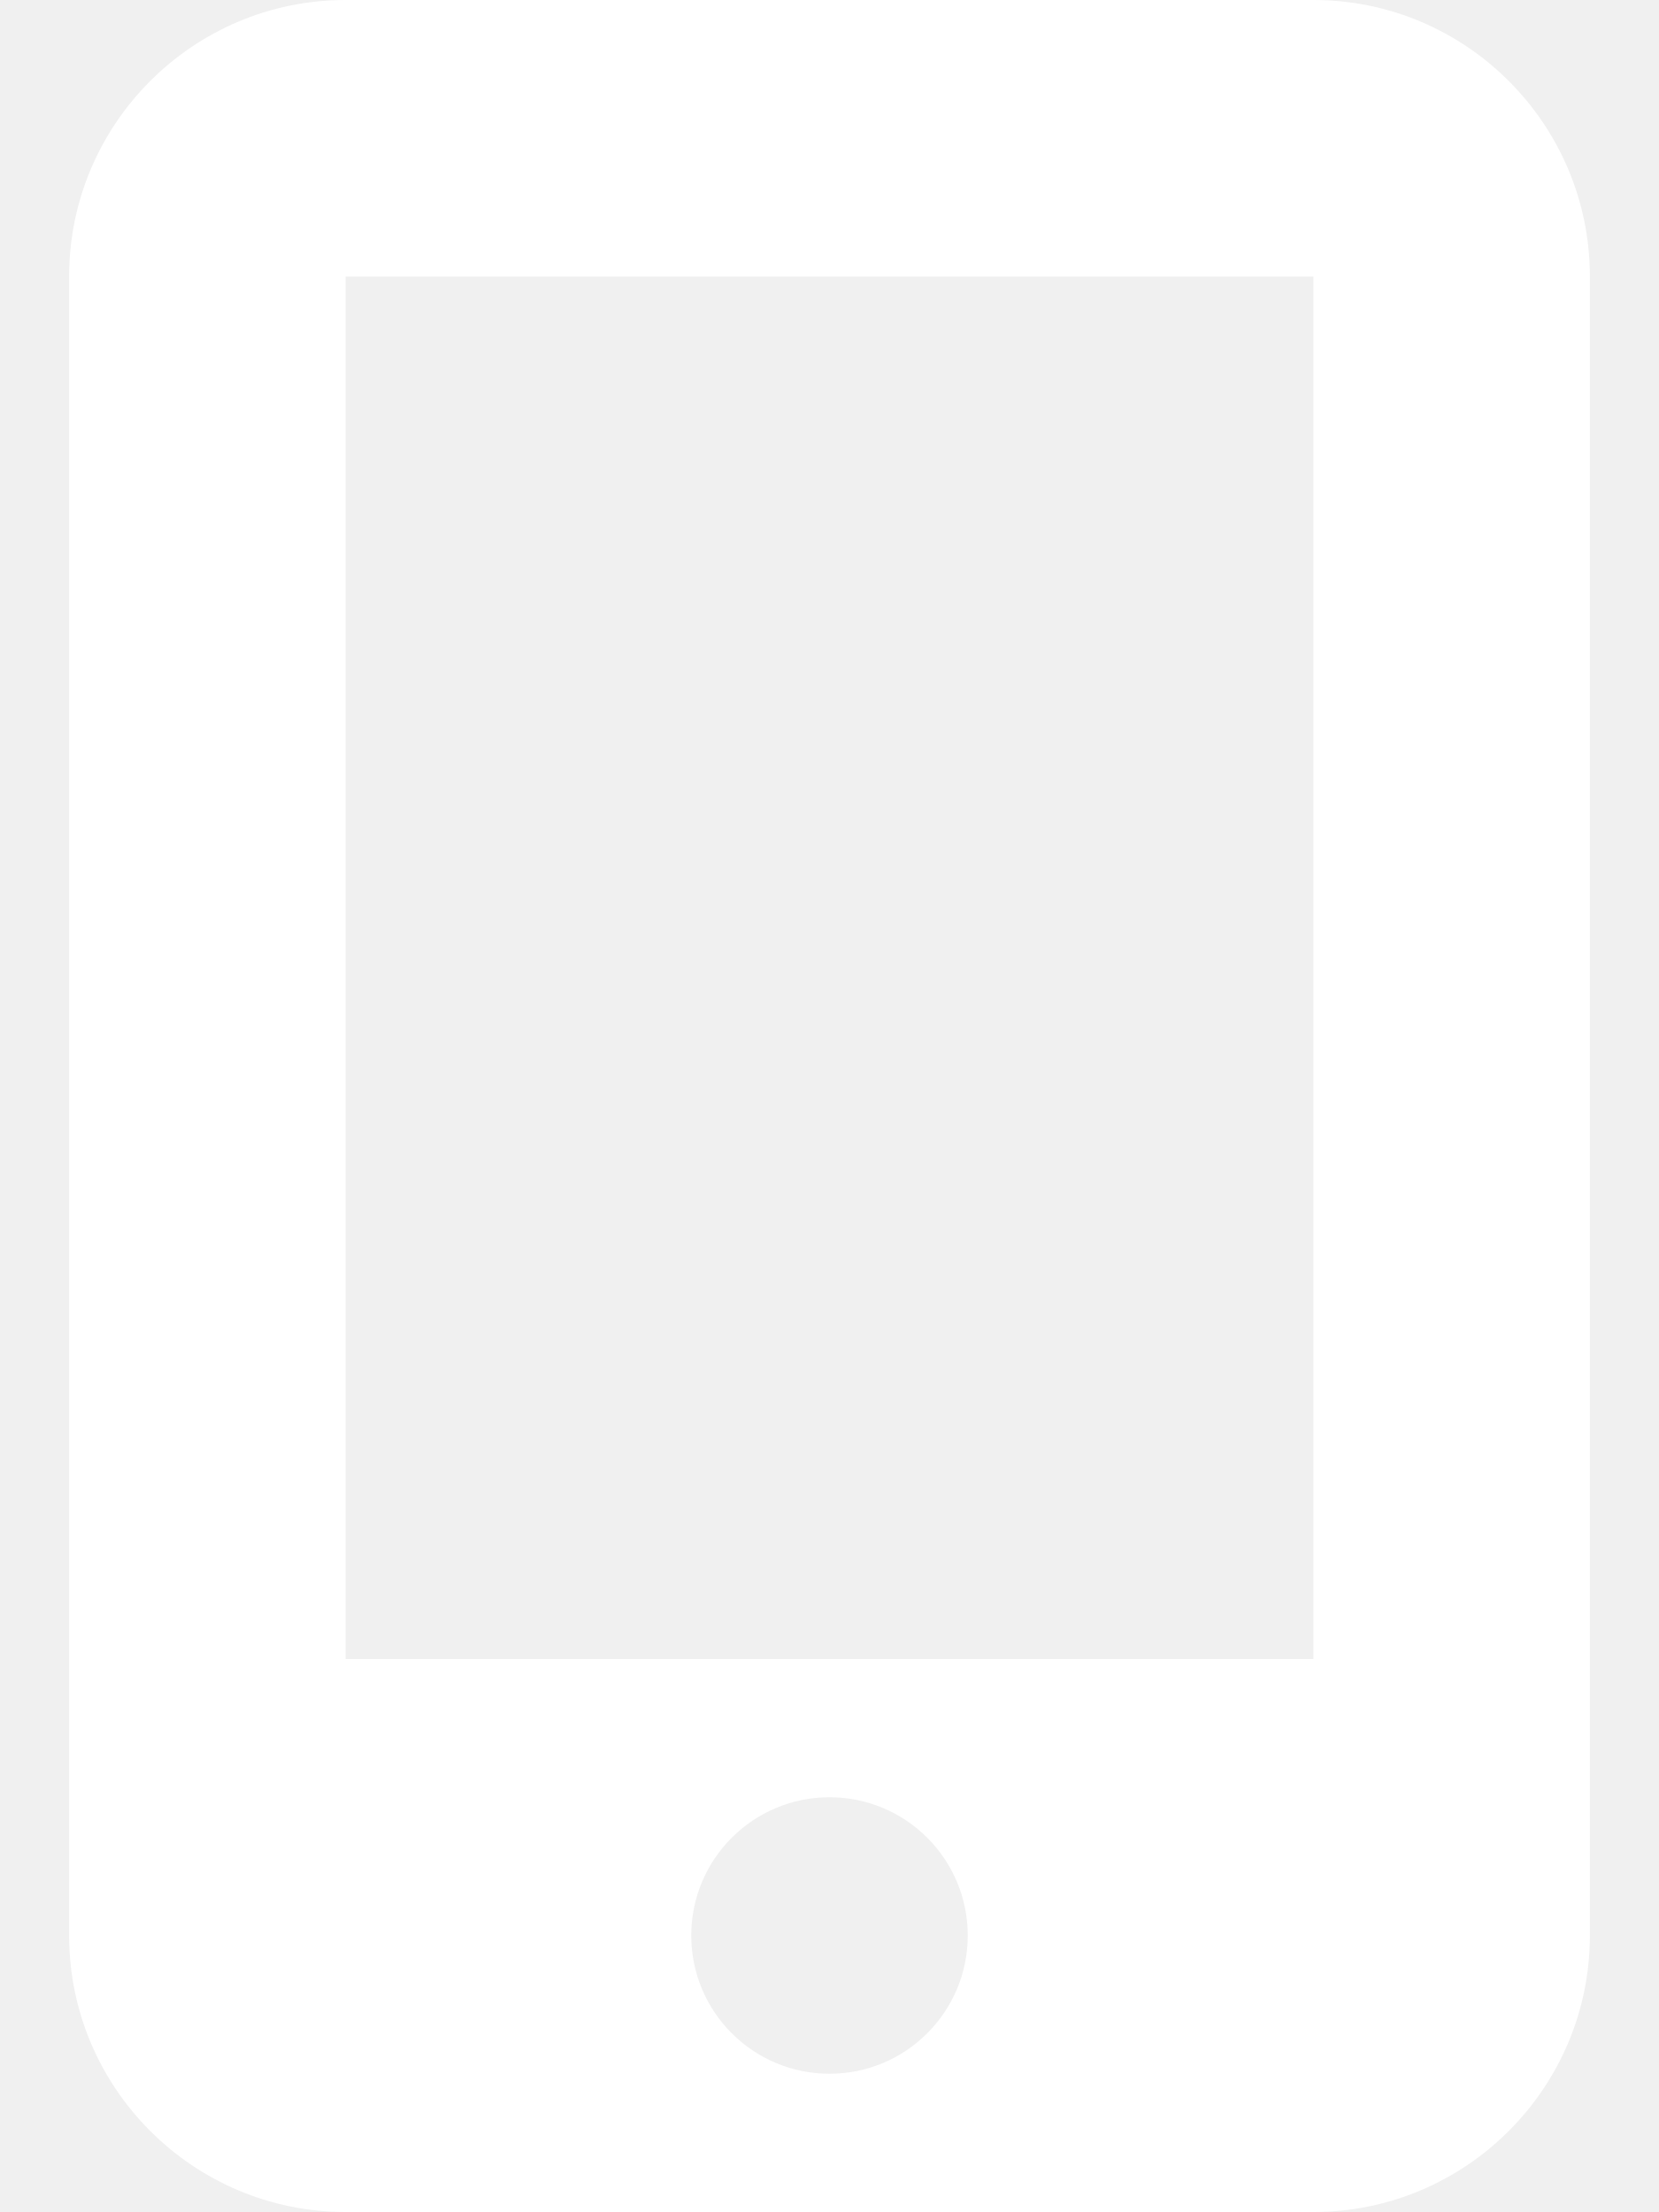
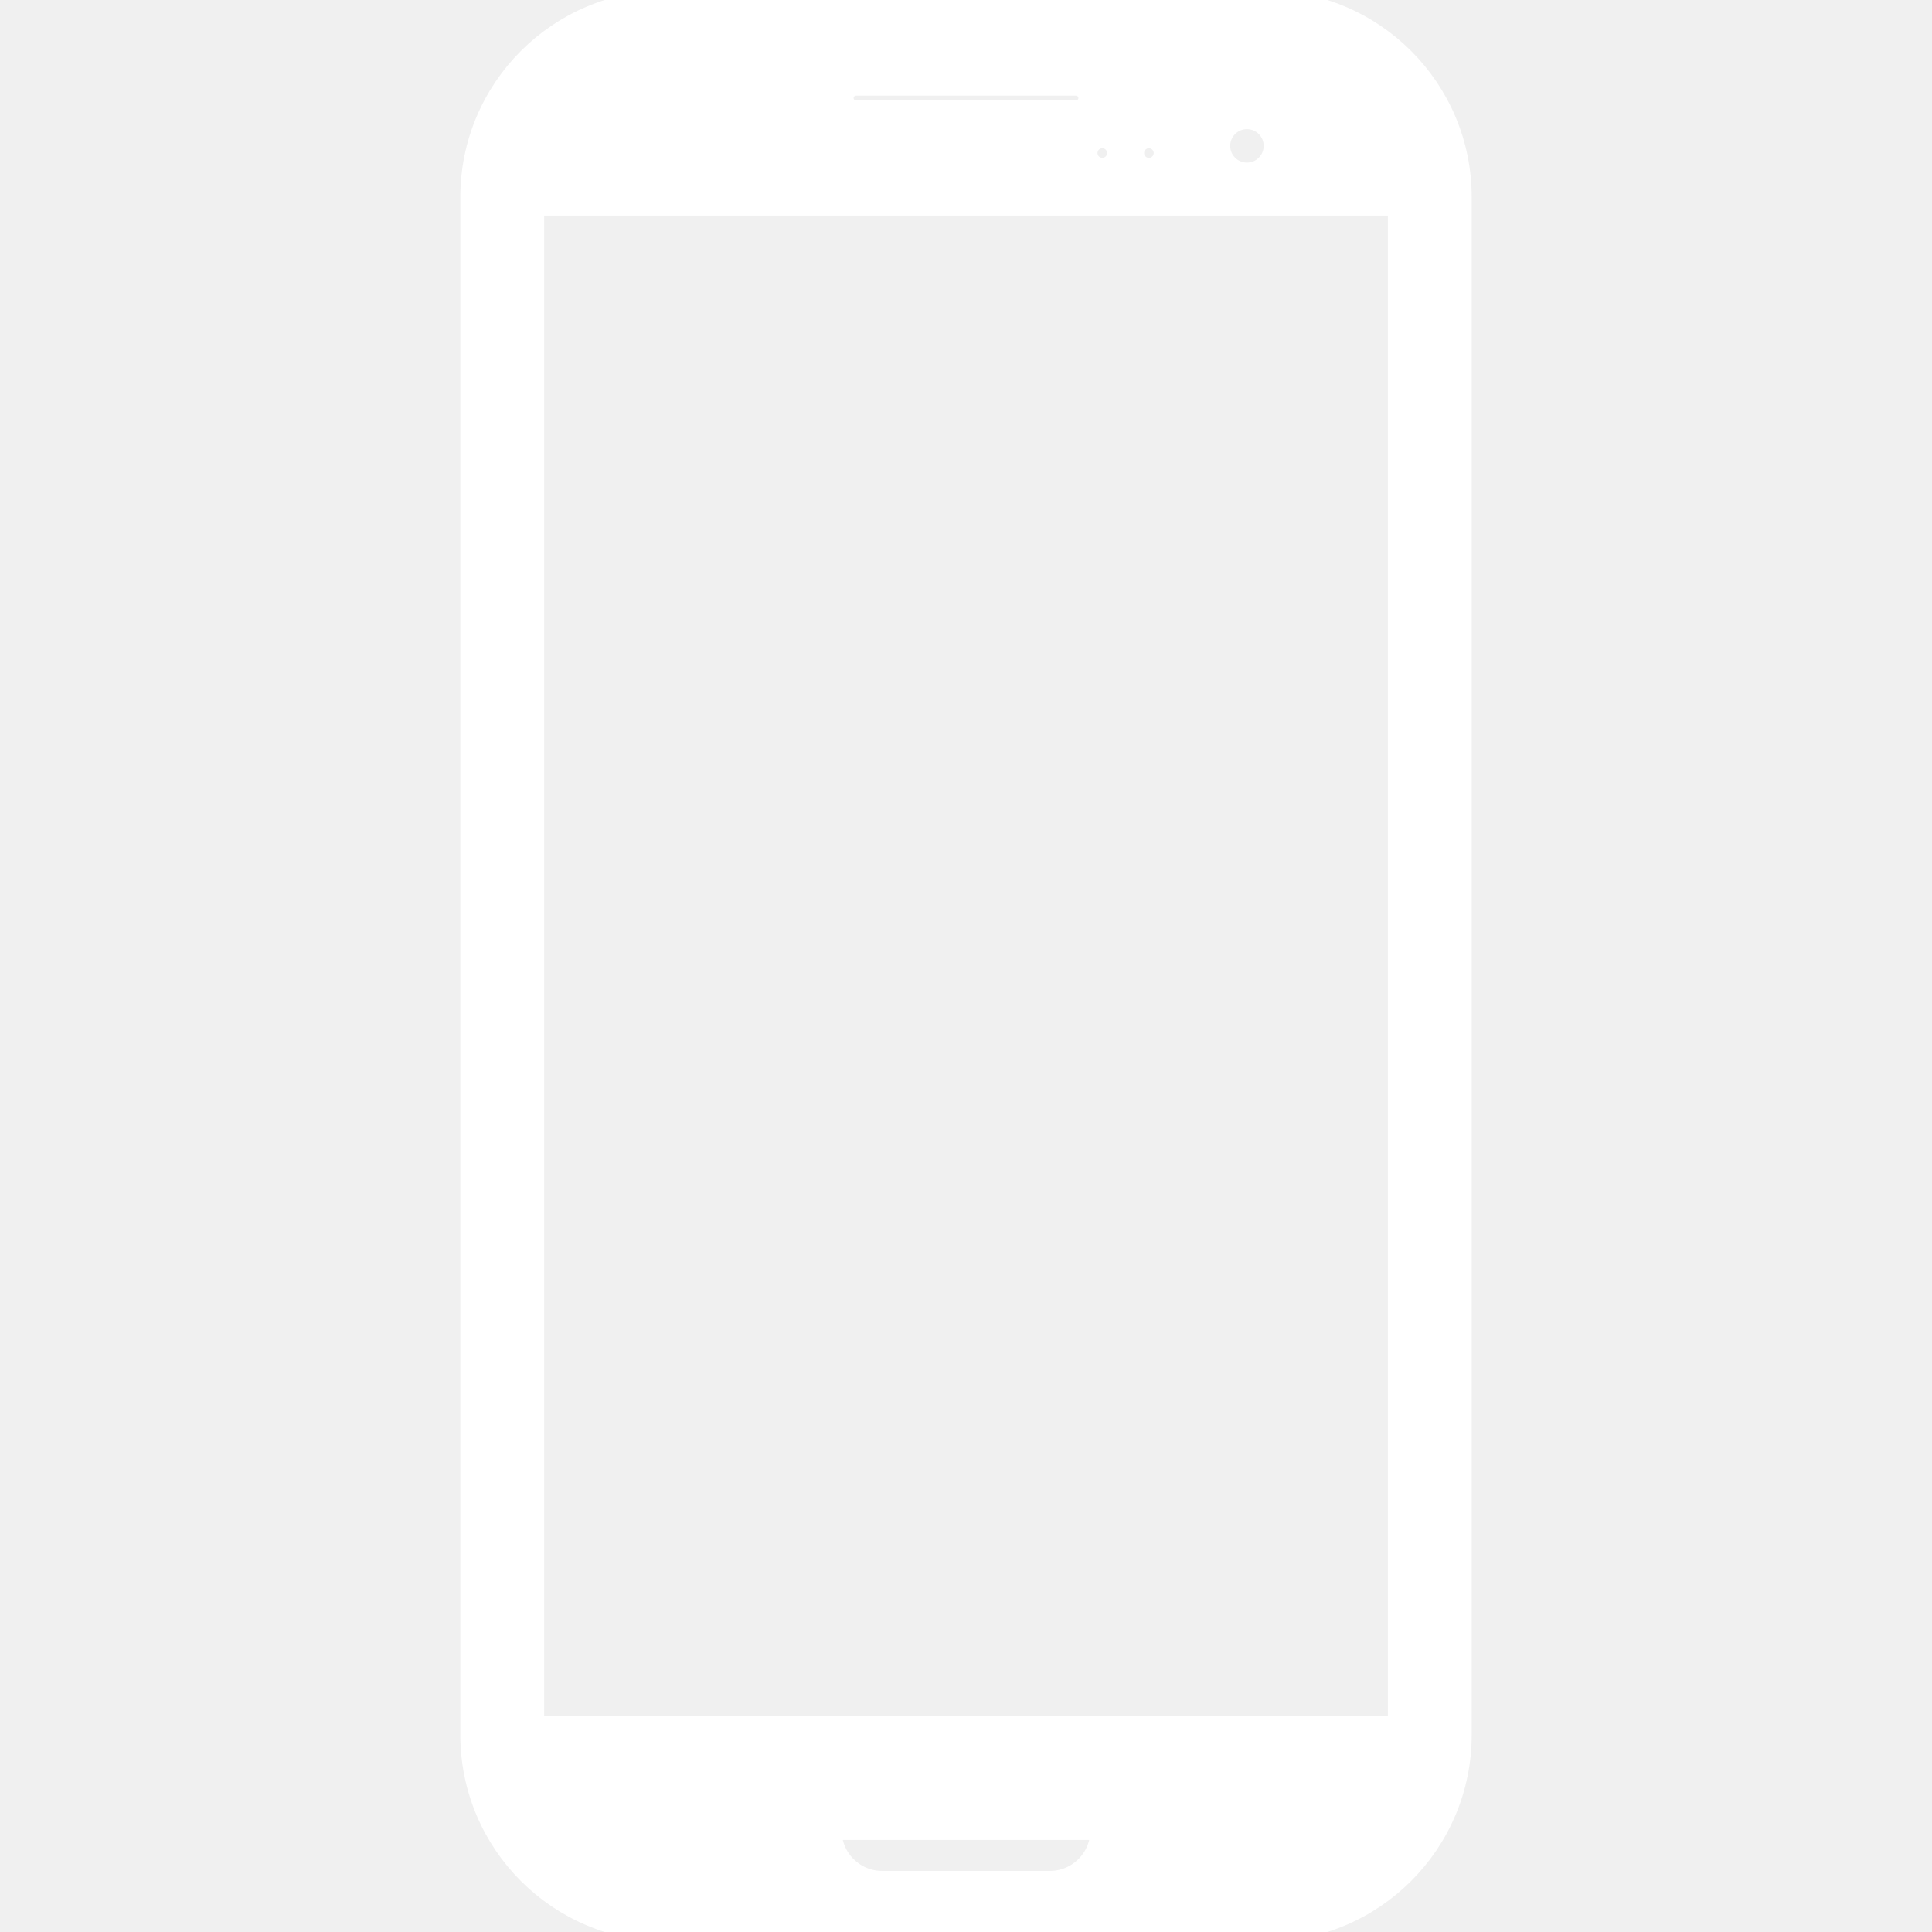
- <svg xmlns="http://www.w3.org/2000/svg" fill="white" viewBox="0 0 384 512">
-   <path d="M16 64C16 28.7 44.7 0 80 0H304c35.3 0 64 28.7 64 64V448c0 35.3-28.7 64-64 64H80c-35.3 0-64-28.7-64-64V64zM224 448a32 32 0 1 0 -64 0 32 32 0 1 0 64 0zM304 64H80V384H304V64z" />
+ <svg xmlns="http://www.w3.org/2000/svg" fill="#ffffff" version="1.1" id="Capa_1" viewBox="0 0 101.001 101.001" xml:space="preserve" stroke="#ffffff">
+   <g id="SVGRepo_bgCarrier" stroke-width="0" />
+   <g id="SVGRepo_tracerCarrier" stroke-linecap="round" stroke-linejoin="round" />
+   <g id="SVGRepo_iconCarrier">
+     <g>
+       <path d="M66.132,0H34.87c-5.692,0-10.306,4.614-10.306,10.307v80.387c0,5.692,4.614,10.307,10.306,10.307h31.262 c5.691,0,10.306-4.614,10.306-10.307V10.306C76.438,4.614,71.823,0,66.132,0z M65.188,6.25c0.759,0,1.375,0.615,1.375,1.375 c0,0.76-0.616,1.375-1.375,1.375s-1.375-0.615-1.375-1.375C63.813,6.865,64.429,6.25,65.188,6.25z M60.063,7.25 c0.414,0,0.75,0.336,0.75,0.75c0,0.414-0.336,0.75-0.75,0.75s-0.75-0.336-0.75-0.75C59.313,7.586,59.648,7.25,60.063,7.25z M57.626,7.25c0.414,0,0.75,0.336,0.75,0.75c0,0.414-0.336,0.75-0.75,0.75s-0.75-0.336-0.75-0.75 C56.876,7.586,57.212,7.25,57.626,7.25z M44.75,4.5h11.5c0.345,0,0.625,0.279,0.625,0.625c0,0.346-0.28,0.625-0.625,0.625h-11.5 c-0.345,0-0.625-0.279-0.625-0.625C44.125,4.779,44.405,4.5,44.75,4.5z M54.884,98.309h-8.766c-1.446,0-2.617-1.172-2.617-2.617h14 C57.501,97.137,56.329,98.309,54.884,98.309z M73.056,90.229h-45.11V10.77h45.11V90.229z" />
+     </g>
+   </g>
</svg>
